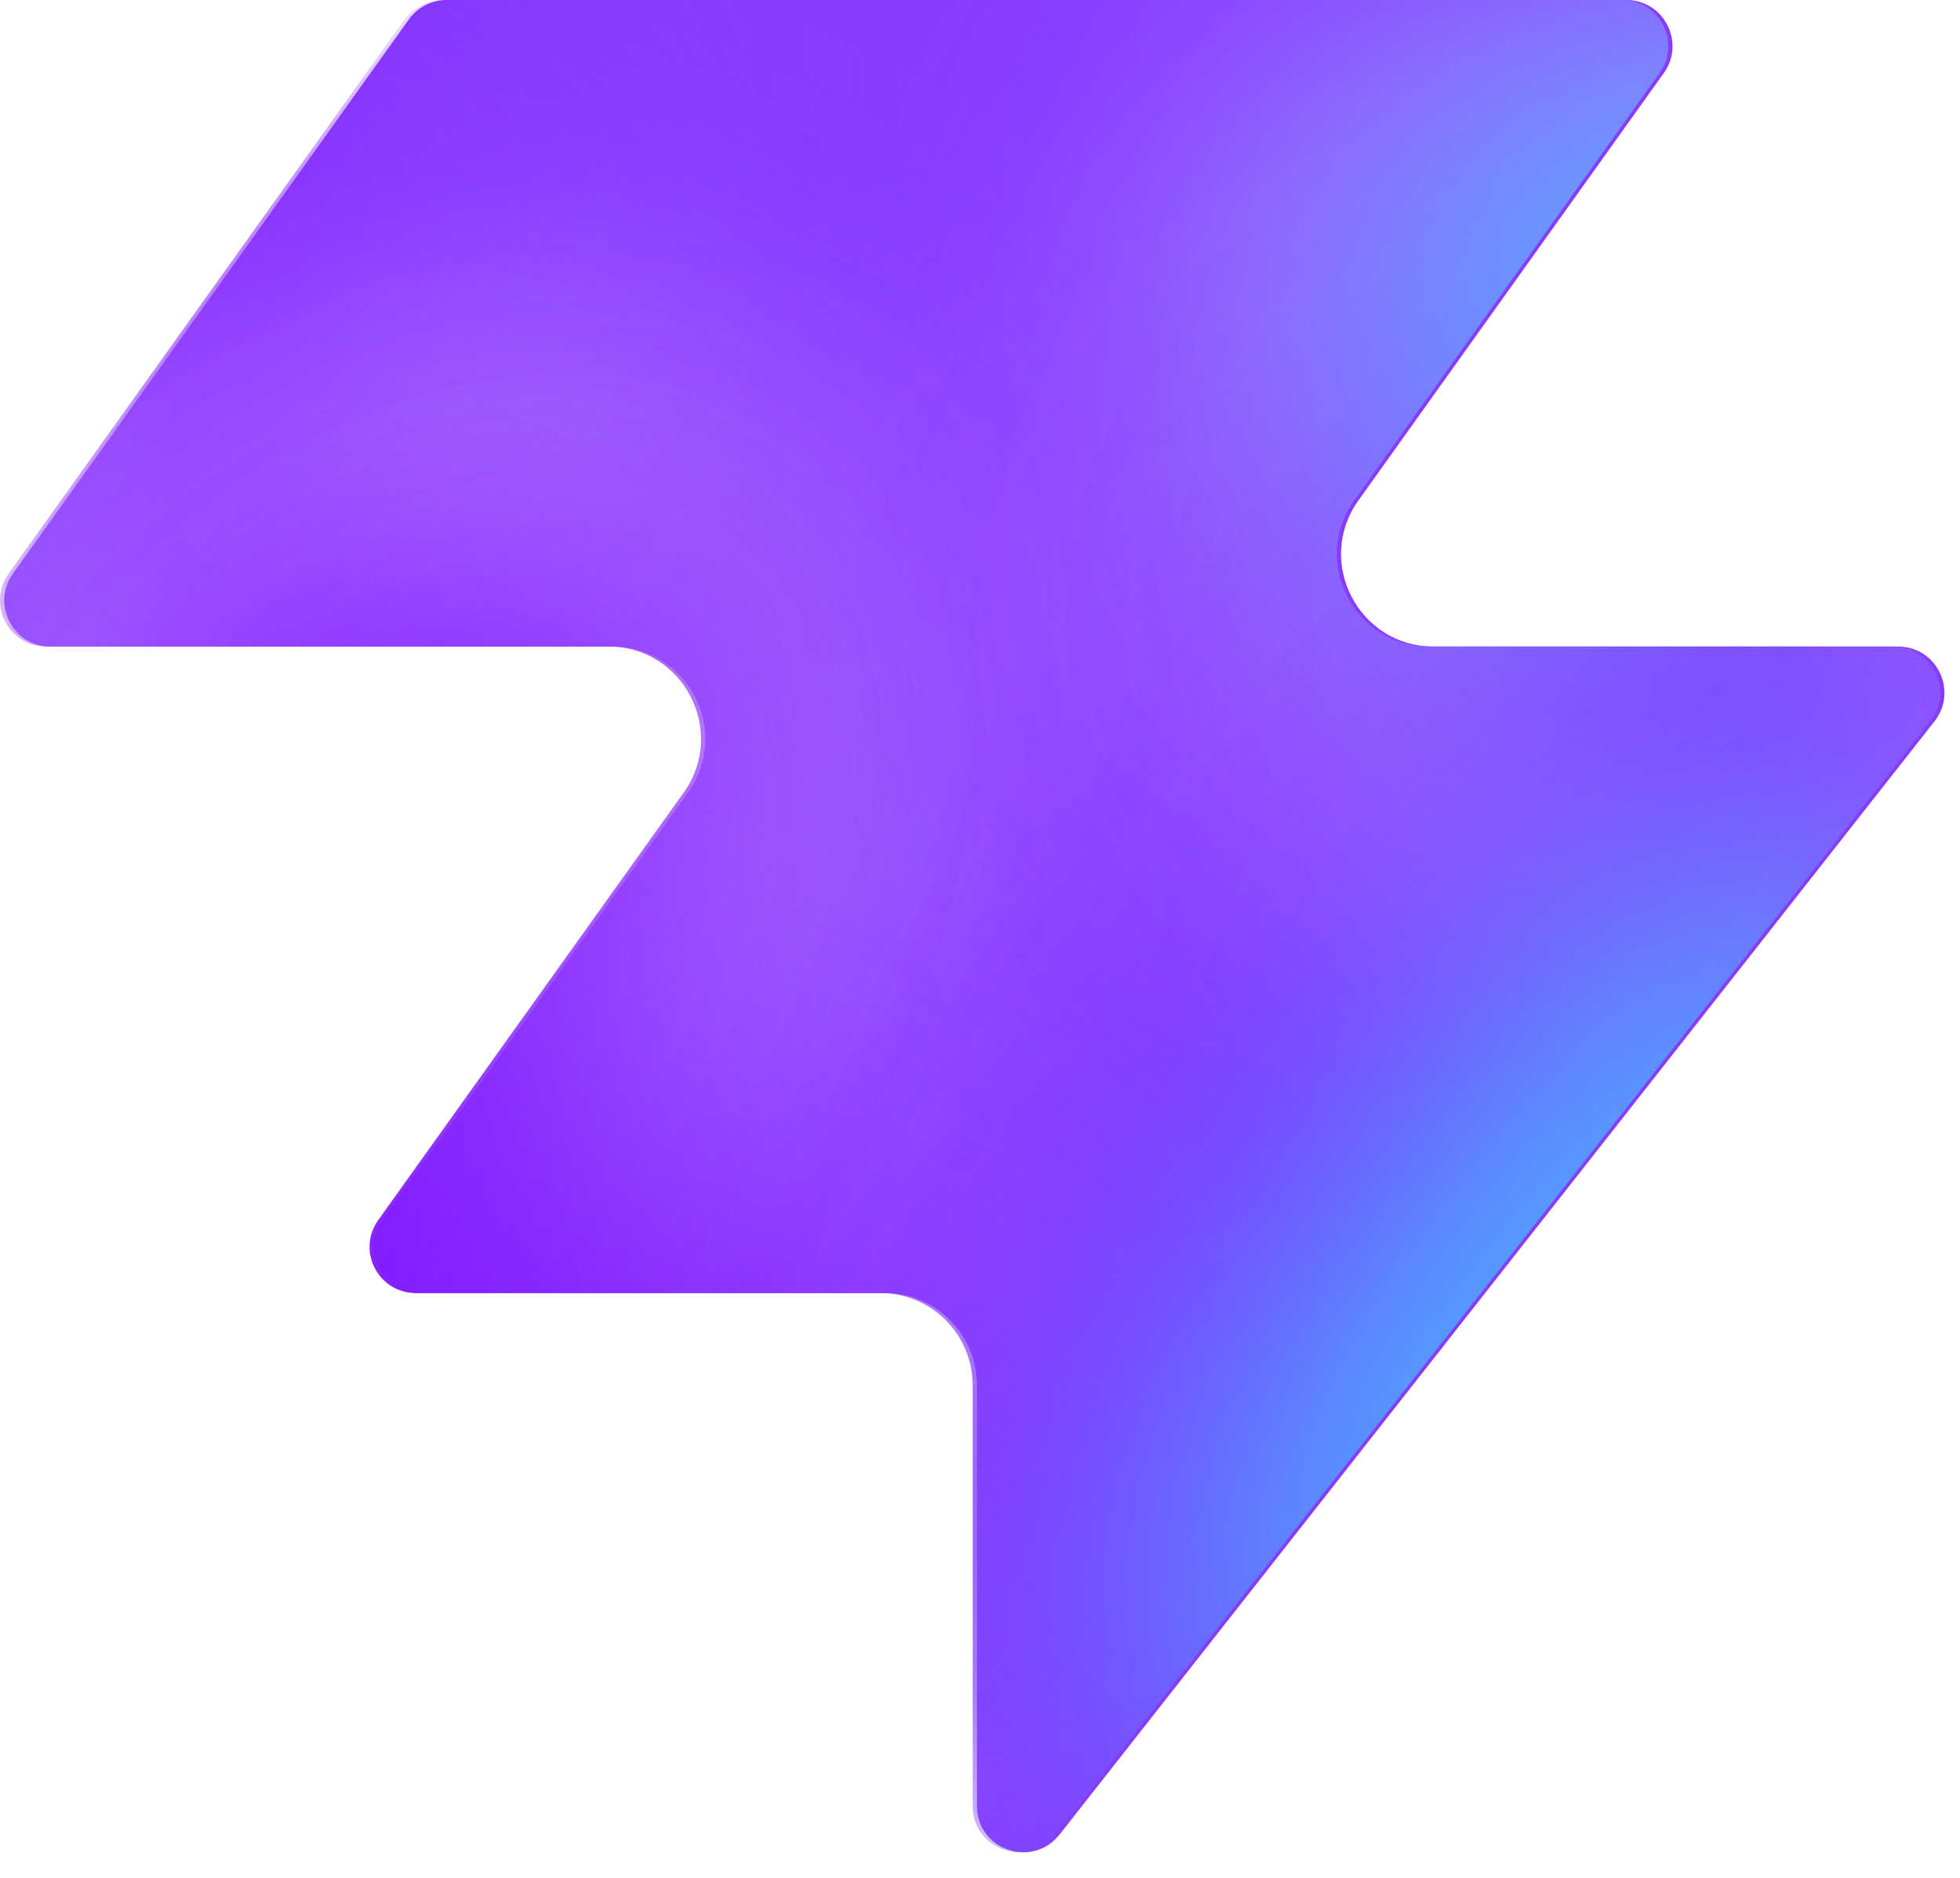
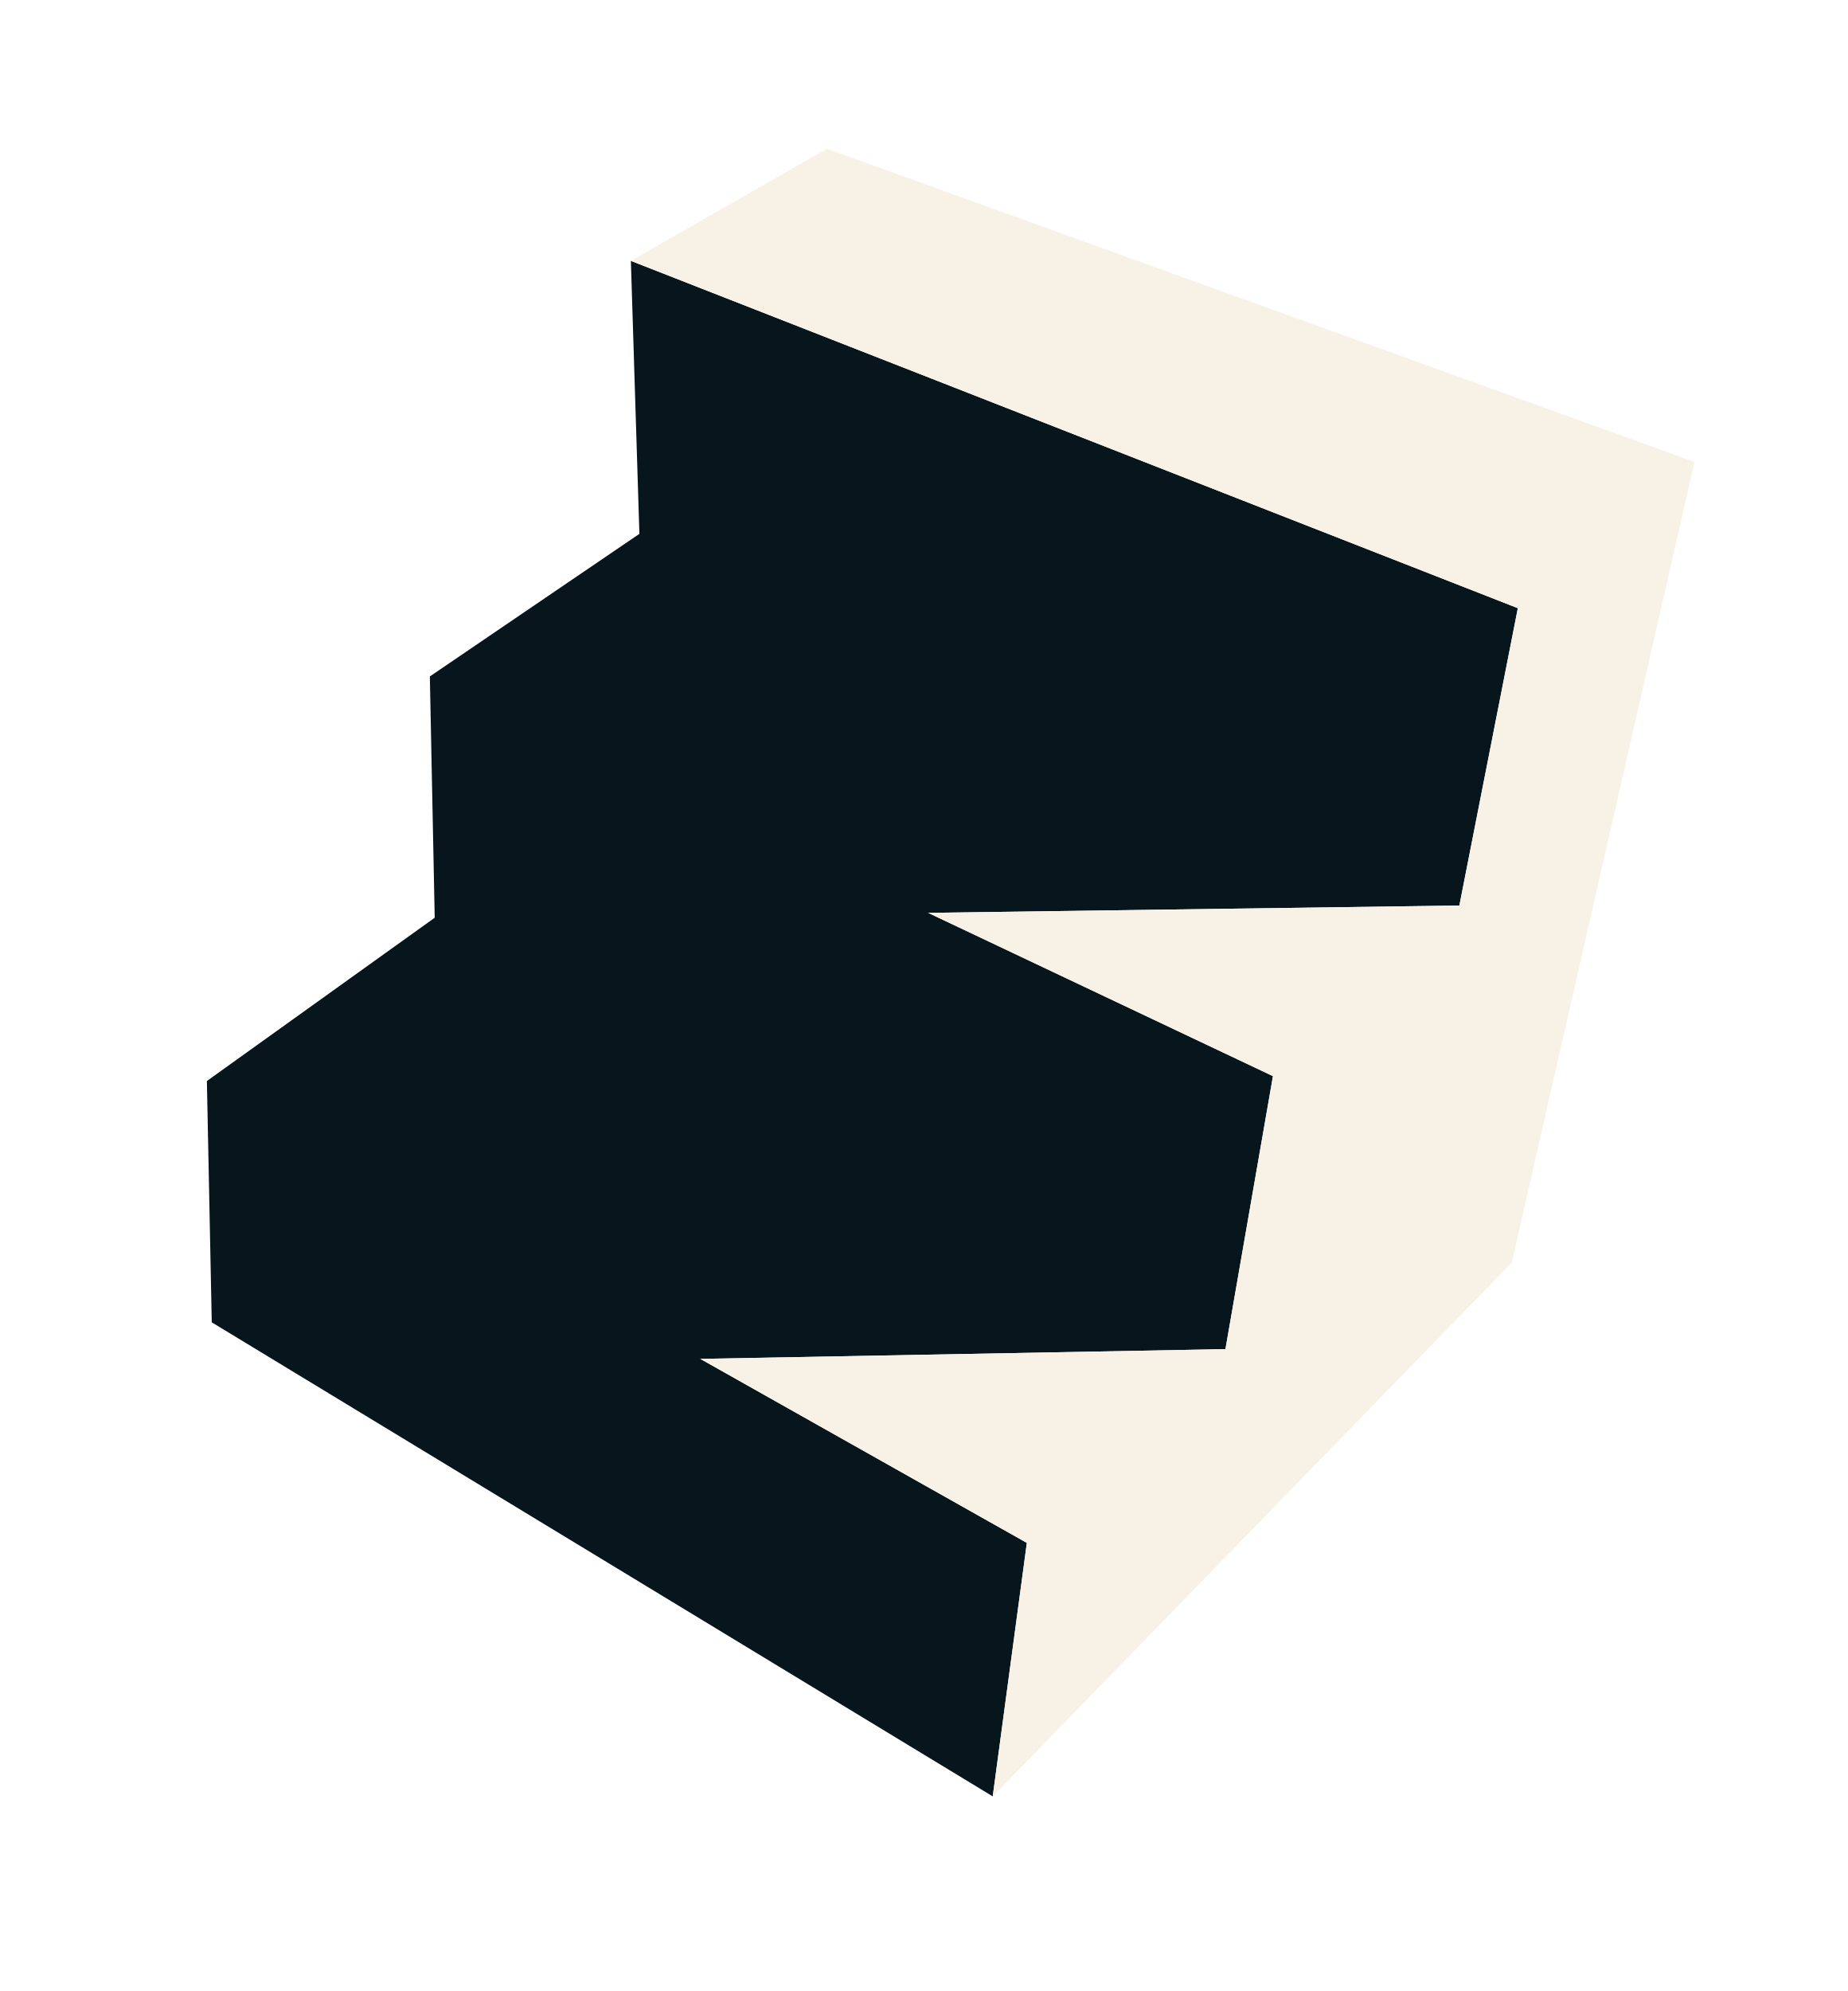
- <svg xmlns="http://www.w3.org/2000/svg" width="48" height="46" fill="none" viewBox="0 0 48 46">
-   <path fill="#863bff" d="M25.946 44.938c-.664.845-2.021.375-2.021-.698V33.937a2.26 2.26 0 0 0-2.262-2.262H10.287c-.92 0-1.456-1.04-.92-1.788l7.48-10.471c1.07-1.497 0-3.578-1.842-3.578H1.237c-.92 0-1.456-1.04-.92-1.788L10.013.474c.214-.297.556-.474.92-.474h28.894c.92 0 1.456 1.04.92 1.788l-7.48 10.471c-1.07 1.498 0 3.579 1.842 3.579h11.377c.943 0 1.473 1.088.89 1.83L25.947 44.94z" style="fill:#863bff;fill:color(display-p3 .525 .23 1);fill-opacity:1" />
-   <mask id="a" width="48" height="46" x="0" y="0" maskUnits="userSpaceOnUse" style="mask-type:alpha">
-     <path fill="#000" d="M25.842 44.938c-.664.844-2.021.375-2.021-.698V33.937a2.26 2.26 0 0 0-2.262-2.262H10.183c-.92 0-1.456-1.04-.92-1.788l7.48-10.471c1.07-1.498 0-3.579-1.842-3.579H1.133c-.92 0-1.456-1.04-.92-1.787L9.91.473c.214-.297.556-.474.92-.474h28.894c.92 0 1.456 1.04.92 1.788l-7.48 10.471c-1.07 1.498 0 3.578 1.842 3.578h11.377c.943 0 1.473 1.088.89 1.832L25.843 44.94z" style="fill:#000;fill-opacity:1" />
-   </mask>
-   <g mask="url(#a)">
-     <g filter="url(#b)">
-       <ellipse cx="5.508" cy="14.704" fill="#ede6ff" rx="5.508" ry="14.704" style="fill:#ede6ff;fill:color(display-p3 .927 .903 1);fill-opacity:1" transform="matrix(.00324 1 1 -.00324 -4.47 31.516)" />
-     </g>
-     <g filter="url(#c)">
-       <ellipse cx="10.399" cy="29.851" fill="#ede6ff" rx="10.399" ry="29.851" style="fill:#ede6ff;fill:color(display-p3 .927 .903 1);fill-opacity:1" transform="matrix(.00324 1 1 -.00324 -39.328 7.883)" />
-     </g>
-     <g filter="url(#d)">
-       <ellipse cx="5.508" cy="30.487" fill="#7e14ff" rx="5.508" ry="30.487" style="fill:#7e14ff;fill:color(display-p3 .492 .077 1);fill-opacity:1" transform="rotate(89.814 -25.913 -14.639)scale(1 -1)" />
-     </g>
-     <g filter="url(#e)">
-       <ellipse cx="5.508" cy="30.599" fill="#7e14ff" rx="5.508" ry="30.599" style="fill:#7e14ff;fill:color(display-p3 .492 .077 1);fill-opacity:1" transform="rotate(89.814 -32.644 -3.334)scale(1 -1)" />
-     </g>
-     <g filter="url(#f)">
-       <ellipse cx="5.508" cy="30.599" fill="#7e14ff" rx="5.508" ry="30.599" style="fill:#7e14ff;fill:color(display-p3 .492 .077 1);fill-opacity:1" transform="matrix(.00324 1 1 -.00324 -34.34 30.47)" />
-     </g>
-     <g filter="url(#g)">
-       <ellipse cx="14.072" cy="22.078" fill="#ede6ff" rx="14.072" ry="22.078" style="fill:#ede6ff;fill:color(display-p3 .927 .903 1);fill-opacity:1" transform="rotate(93.35 24.506 48.493)scale(-1 1)" />
-     </g>
-     <g filter="url(#h)">
-       <ellipse cx="3.47" cy="21.501" fill="#7e14ff" rx="3.47" ry="21.501" style="fill:#7e14ff;fill:color(display-p3 .492 .077 1);fill-opacity:1" transform="rotate(89.009 28.708 47.59)scale(-1 1)" />
-     </g>
-     <g filter="url(#i)">
-       <ellipse cx="3.47" cy="21.501" fill="#7e14ff" rx="3.47" ry="21.501" style="fill:#7e14ff;fill:color(display-p3 .492 .077 1);fill-opacity:1" transform="rotate(89.009 28.708 47.59)scale(-1 1)" />
-     </g>
-     <g filter="url(#j)">
-       <ellipse cx=".387" cy="8.972" fill="#7e14ff" rx="4.407" ry="29.108" style="fill:#7e14ff;fill:color(display-p3 .492 .077 1);fill-opacity:1" transform="rotate(39.51 .387 8.972)" />
-     </g>
-     <g filter="url(#k)">
-       <ellipse cx="47.523" cy="-6.092" fill="#7e14ff" rx="4.407" ry="29.108" style="fill:#7e14ff;fill:color(display-p3 .492 .077 1);fill-opacity:1" transform="rotate(37.892 47.523 -6.092)" />
-     </g>
-     <g filter="url(#l)">
-       <ellipse cx="41.412" cy="6.333" fill="#47bfff" rx="5.971" ry="9.665" style="fill:#47bfff;fill:color(display-p3 .28 .748 1);fill-opacity:1" transform="rotate(37.892 41.412 6.333)" />
-     </g>
-     <g filter="url(#m)">
-       <ellipse cx="-1.879" cy="38.332" fill="#7e14ff" rx="4.407" ry="29.108" style="fill:#7e14ff;fill:color(display-p3 .492 .077 1);fill-opacity:1" transform="rotate(37.892 -1.88 38.332)" />
-     </g>
-     <g filter="url(#n)">
-       <ellipse cx="-1.879" cy="38.332" fill="#7e14ff" rx="4.407" ry="29.108" style="fill:#7e14ff;fill:color(display-p3 .492 .077 1);fill-opacity:1" transform="rotate(37.892 -1.88 38.332)" />
-     </g>
-     <g filter="url(#o)">
-       <ellipse cx="35.651" cy="29.907" fill="#7e14ff" rx="4.407" ry="29.108" style="fill:#7e14ff;fill:color(display-p3 .492 .077 1);fill-opacity:1" transform="rotate(37.892 35.651 29.907)" />
-     </g>
-     <g filter="url(#p)">
-       <ellipse cx="38.418" cy="32.4" fill="#47bfff" rx="5.971" ry="15.297" style="fill:#47bfff;fill:color(display-p3 .28 .748 1);fill-opacity:1" transform="rotate(37.892 38.418 32.4)" />
-     </g>
-   </g>
-   <defs>
-     <filter id="b" width="60.045" height="41.654" x="-19.77" y="16.149" color-interpolation-filters="sRGB" filterUnits="userSpaceOnUse">
-       <feFlood flood-opacity="0" result="BackgroundImageFix" />
-       <feBlend in="SourceGraphic" in2="BackgroundImageFix" result="shape" />
-       <feGaussianBlur result="effect1_foregroundBlur_2002_17158" stdDeviation="7.659" />
-     </filter>
-     <filter id="c" width="90.34" height="51.437" x="-54.613" y="-7.533" color-interpolation-filters="sRGB" filterUnits="userSpaceOnUse">
-       <feFlood flood-opacity="0" result="BackgroundImageFix" />
-       <feBlend in="SourceGraphic" in2="BackgroundImageFix" result="shape" />
-       <feGaussianBlur result="effect1_foregroundBlur_2002_17158" stdDeviation="7.659" />
-     </filter>
-     <filter id="d" width="79.355" height="29.4" x="-49.64" y="2.03" color-interpolation-filters="sRGB" filterUnits="userSpaceOnUse">
-       <feFlood flood-opacity="0" result="BackgroundImageFix" />
-       <feBlend in="SourceGraphic" in2="BackgroundImageFix" result="shape" />
-       <feGaussianBlur result="effect1_foregroundBlur_2002_17158" stdDeviation="4.596" />
-     </filter>
-     <filter id="e" width="79.579" height="29.4" x="-45.045" y="20.029" color-interpolation-filters="sRGB" filterUnits="userSpaceOnUse">
-       <feFlood flood-opacity="0" result="BackgroundImageFix" />
-       <feBlend in="SourceGraphic" in2="BackgroundImageFix" result="shape" />
-       <feGaussianBlur result="effect1_foregroundBlur_2002_17158" stdDeviation="4.596" />
-     </filter>
-     <filter id="f" width="79.579" height="29.4" x="-43.513" y="21.178" color-interpolation-filters="sRGB" filterUnits="userSpaceOnUse">
-       <feFlood flood-opacity="0" result="BackgroundImageFix" />
-       <feBlend in="SourceGraphic" in2="BackgroundImageFix" result="shape" />
-       <feGaussianBlur result="effect1_foregroundBlur_2002_17158" stdDeviation="4.596" />
-     </filter>
-     <filter id="g" width="74.749" height="58.852" x="15.756" y="-17.901" color-interpolation-filters="sRGB" filterUnits="userSpaceOnUse">
-       <feFlood flood-opacity="0" result="BackgroundImageFix" />
-       <feBlend in="SourceGraphic" in2="BackgroundImageFix" result="shape" />
-       <feGaussianBlur result="effect1_foregroundBlur_2002_17158" stdDeviation="7.659" />
-     </filter>
-     <filter id="h" width="61.377" height="25.362" x="23.548" y="2.284" color-interpolation-filters="sRGB" filterUnits="userSpaceOnUse">
-       <feFlood flood-opacity="0" result="BackgroundImageFix" />
-       <feBlend in="SourceGraphic" in2="BackgroundImageFix" result="shape" />
-       <feGaussianBlur result="effect1_foregroundBlur_2002_17158" stdDeviation="4.596" />
-     </filter>
-     <filter id="i" width="61.377" height="25.362" x="23.548" y="2.284" color-interpolation-filters="sRGB" filterUnits="userSpaceOnUse">
-       <feFlood flood-opacity="0" result="BackgroundImageFix" />
-       <feBlend in="SourceGraphic" in2="BackgroundImageFix" result="shape" />
-       <feGaussianBlur result="effect1_foregroundBlur_2002_17158" stdDeviation="4.596" />
-     </filter>
-     <filter id="j" width="56.045" height="63.649" x="-27.636" y="-22.853" color-interpolation-filters="sRGB" filterUnits="userSpaceOnUse">
-       <feFlood flood-opacity="0" result="BackgroundImageFix" />
-       <feBlend in="SourceGraphic" in2="BackgroundImageFix" result="shape" />
-       <feGaussianBlur result="effect1_foregroundBlur_2002_17158" stdDeviation="4.596" />
-     </filter>
-     <filter id="k" width="54.814" height="64.646" x="20.116" y="-38.415" color-interpolation-filters="sRGB" filterUnits="userSpaceOnUse">
-       <feFlood flood-opacity="0" result="BackgroundImageFix" />
-       <feBlend in="SourceGraphic" in2="BackgroundImageFix" result="shape" />
-       <feGaussianBlur result="effect1_foregroundBlur_2002_17158" stdDeviation="4.596" />
-     </filter>
-     <filter id="l" width="33.541" height="35.313" x="24.641" y="-11.323" color-interpolation-filters="sRGB" filterUnits="userSpaceOnUse">
-       <feFlood flood-opacity="0" result="BackgroundImageFix" />
-       <feBlend in="SourceGraphic" in2="BackgroundImageFix" result="shape" />
-       <feGaussianBlur result="effect1_foregroundBlur_2002_17158" stdDeviation="4.596" />
-     </filter>
-     <filter id="m" width="54.814" height="64.646" x="-29.286" y="6.009" color-interpolation-filters="sRGB" filterUnits="userSpaceOnUse">
-       <feFlood flood-opacity="0" result="BackgroundImageFix" />
-       <feBlend in="SourceGraphic" in2="BackgroundImageFix" result="shape" />
-       <feGaussianBlur result="effect1_foregroundBlur_2002_17158" stdDeviation="4.596" />
-     </filter>
-     <filter id="n" width="54.814" height="64.646" x="-29.286" y="6.009" color-interpolation-filters="sRGB" filterUnits="userSpaceOnUse">
-       <feFlood flood-opacity="0" result="BackgroundImageFix" />
-       <feBlend in="SourceGraphic" in2="BackgroundImageFix" result="shape" />
-       <feGaussianBlur result="effect1_foregroundBlur_2002_17158" stdDeviation="4.596" />
-     </filter>
-     <filter id="o" width="54.814" height="64.646" x="8.244" y="-2.416" color-interpolation-filters="sRGB" filterUnits="userSpaceOnUse">
-       <feFlood flood-opacity="0" result="BackgroundImageFix" />
-       <feBlend in="SourceGraphic" in2="BackgroundImageFix" result="shape" />
-       <feGaussianBlur result="effect1_foregroundBlur_2002_17158" stdDeviation="4.596" />
-     </filter>
-     <filter id="p" width="39.409" height="43.623" x="18.713" y="10.588" color-interpolation-filters="sRGB" filterUnits="userSpaceOnUse">
-       <feFlood flood-opacity="0" result="BackgroundImageFix" />
-       <feBlend in="SourceGraphic" in2="BackgroundImageFix" result="shape" />
-       <feGaussianBlur result="effect1_foregroundBlur_2002_17158" stdDeviation="4.596" />
-     </filter>
-   </defs>
+ <svg xmlns="http://www.w3.org/2000/svg" width="298" height="321" viewBox="0 0 298 321" fill="none">
+   <path d="M33.363 174.288L70.104 147.96L69.318 109.058L103.112 86.07L101.737 42.059L244.773 98.056L235.342 145.996L149.678 147.174L205.281 173.502L197.618 217.514L112.936 219.085L165.592 248.753L160.091 289.621L34.149 213.191L33.363 174.288Z" fill="#07151C" />
+   <path d="M244.773 98.055L101.737 42.059L133.37 23.983L273.262 74.478L243.791 203.564L160.091 289.621L165.592 248.754L112.936 219.086L197.618 217.514L205.281 173.503L149.678 147.175L235.342 145.996L244.773 98.055Z" fill="#F8F1E6" />
</svg>
